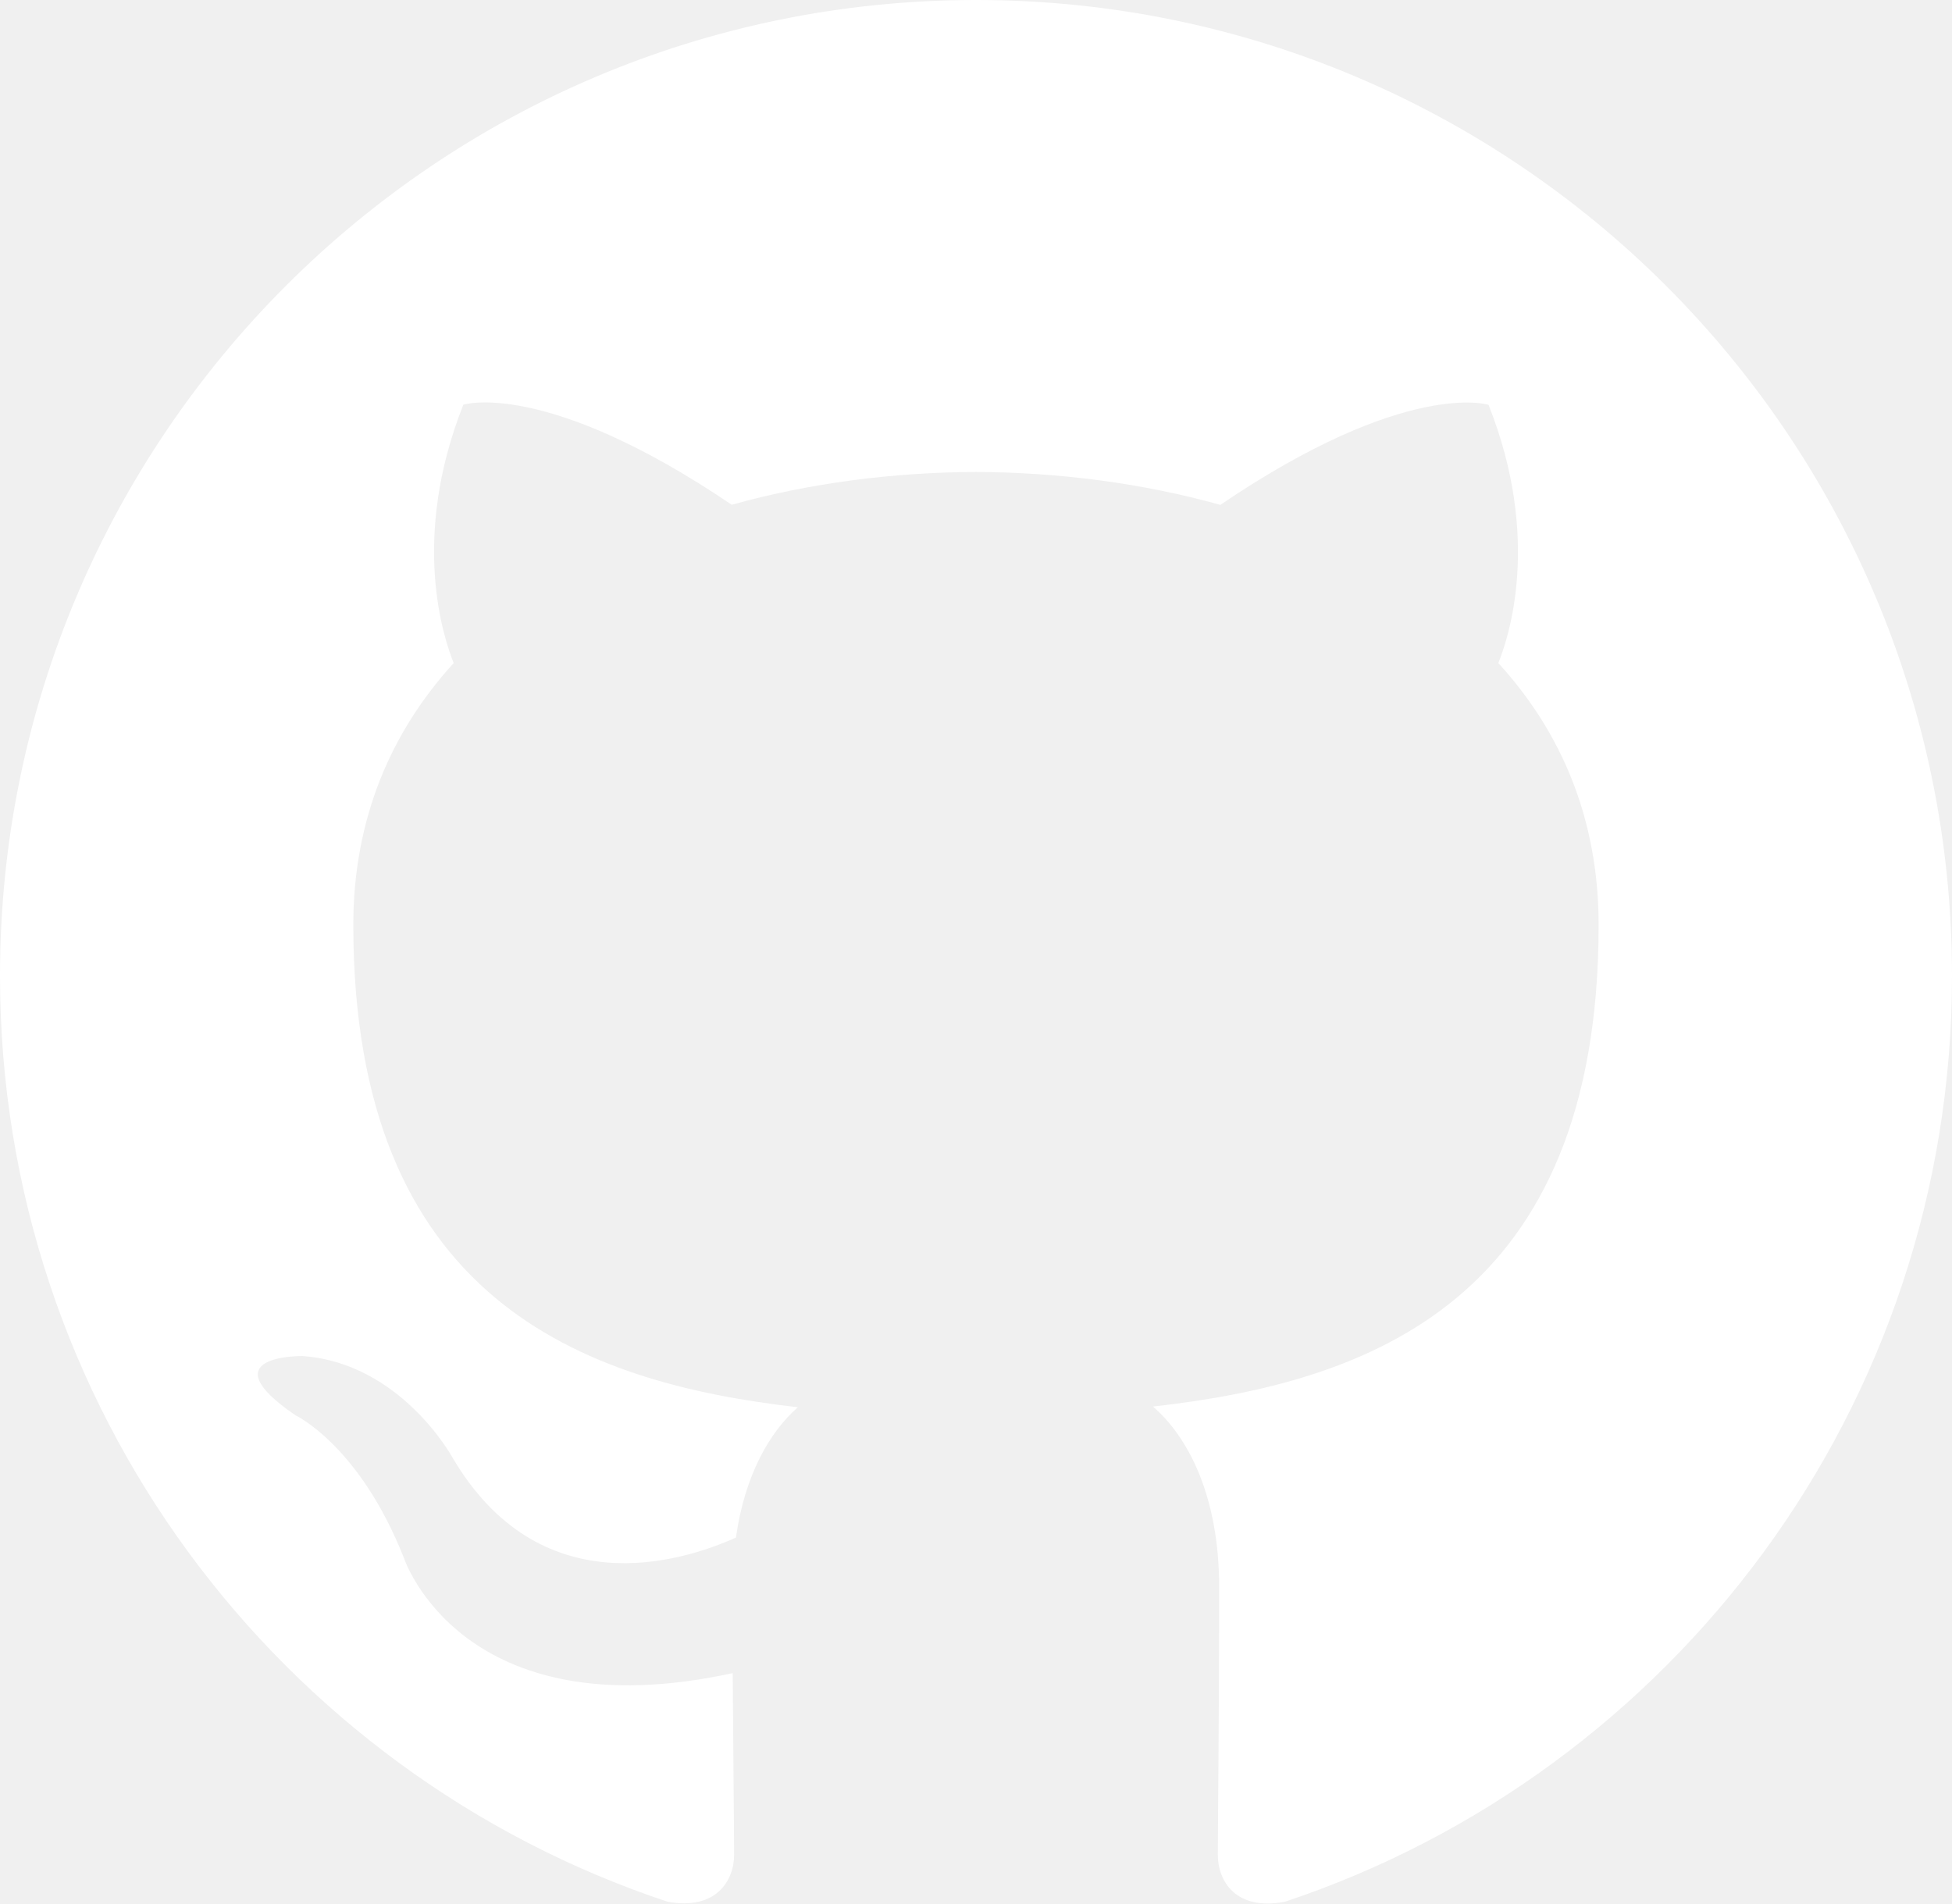
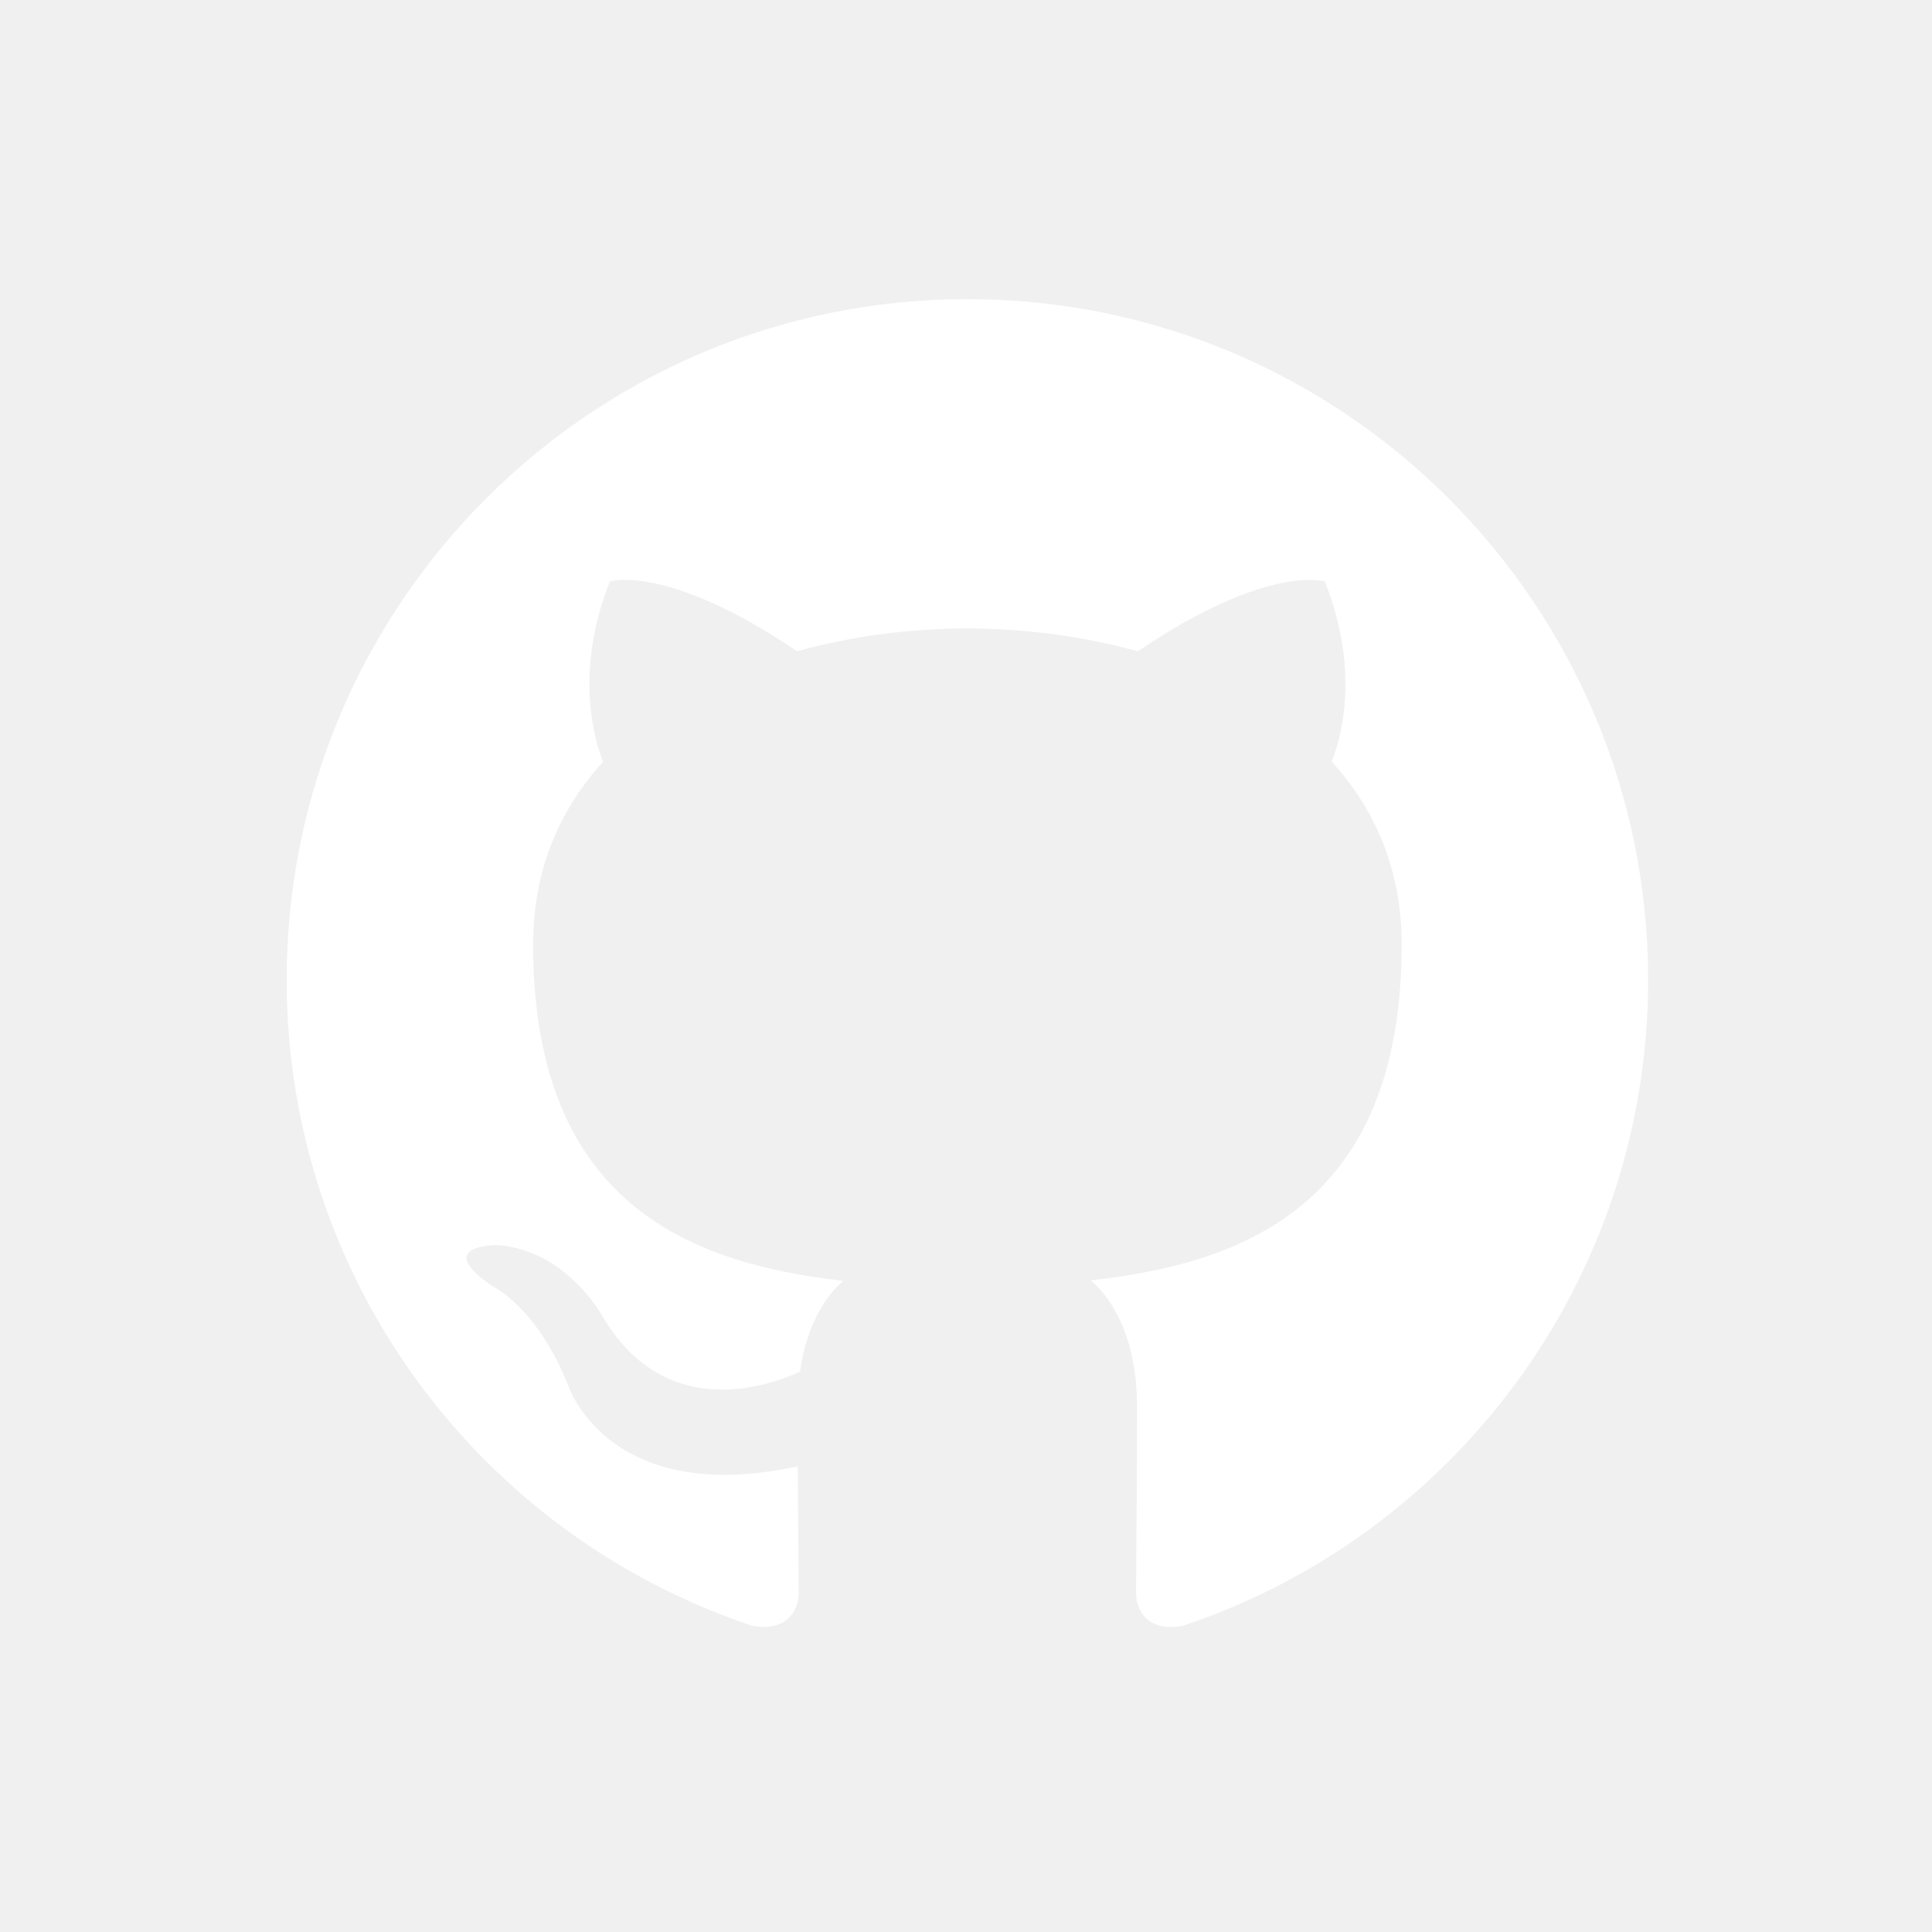
- <svg xmlns="http://www.w3.org/2000/svg" width="1024px" height="999px" viewBox="0 0 1024 999" version="1.1">
+ <svg xmlns="http://www.w3.org/2000/svg" width="155px" height="155px" viewBox="0 0 155 155" version="1.1">
  <defs />
-   <g id="Page-1" stroke="none" stroke-width="1" fill="none" fill-rule="evenodd">
-     <g id="github" fill="#FFFFFF" fill-rule="nonzero">
-       <path d="M512,0 C229.25,0 0,229.25 0,512 C0,738.25 146.688,930.125 350.156,997.812 C375.75,1002.5 385.094,986.687 385.094,973.187 C385.094,960.999 384.625,920.625 384.375,877.875 C242,908.812 211.906,817.5 211.906,817.5 C188.594,758.375 155.062,742.625 155.062,742.625 C108.531,710.875 158.592,711.5 158.592,711.5 C209.998,715.062 237.062,764.25 237.062,764.25 C282.75,842.5 356.937,819.875 386.062,806.75 C390.716,773.75 403.966,751.125 418.562,738.375 C304.906,725.438 185.344,681.5 185.344,485.312 C185.344,429.374 205.313,383.75 238,347.906 C232.781,334.906 215.156,282.812 243.062,212.344 C243.062,212.344 286,198.594 383.874,264.844 C424.686,253.438 468.468,247.813 511.999,247.625 C555.499,247.813 599.311,253.5 640.187,264.906 C737.875,198.594 780.875,212.406 780.875,212.406 C808.875,282.937 791.25,334.968 786,347.906 C818.812,383.75 838.625,429.375 838.625,485.312 C838.625,682 718.875,725.312 604.813,738 C623.251,753.875 639.563,785 639.563,832.75 C639.563,901.188 638.875,956.375 638.875,973.25 C638.875,986.875 648.187,1002.812 674.125,997.812 C877.438,930 1024,738.125 1024,512 C1024,229.25 794.75,0 512,0 Z" id="Shape" />
+   <g id="GH" stroke="none" stroke-width="1" fill="none" fill-rule="evenodd">
+     <g id="github" transform="translate(23, 24)" fill="#FFFFFF" fill-rule="nonzero">
+       <path d="M54.613,0 C24.453,0 0,24.453 0,54.613 C0,78.746 15.647,99.212 37.349,106.432 C40.079,106.932 41.076,105.245 41.076,103.805 C41.076,102.505 41.026,98.199 40.999,93.639 C25.813,96.939 22.603,87.199 22.603,87.199 C20.116,80.892 16.54,79.212 16.54,79.212 C11.576,75.826 16.916,75.892 16.916,75.892 C22.399,76.272 25.286,81.519 25.286,81.519 C30.16,89.865 38.073,87.452 41.179,86.052 C41.676,82.532 43.089,80.119 44.646,78.759 C32.523,77.379 19.77,72.692 19.77,51.766 C19.77,45.799 21.9,40.933 25.386,37.109 C24.83,35.723 22.95,30.166 25.926,22.65 C25.926,22.65 30.506,21.183 40.946,28.25 C45.299,27.033 49.969,26.433 54.613,26.413 C59.252,26.433 63.926,27.04 68.286,28.256 C78.706,21.183 83.292,22.656 83.292,22.656 C86.279,30.18 84.399,35.729 83.839,37.109 C87.339,40.933 89.452,45.799 89.452,51.766 C89.452,72.746 76.679,77.366 64.513,78.719 C66.479,80.412 68.219,83.732 68.219,88.825 C68.219,96.125 68.146,102.012 68.146,103.812 C68.146,105.265 69.139,106.965 71.906,106.432 C93.592,99.199 109.225,78.732 109.225,54.613 C109.225,24.453 84.772,0 54.613,0 Z" id="Shape" />
    </g>
  </g>
</svg>
